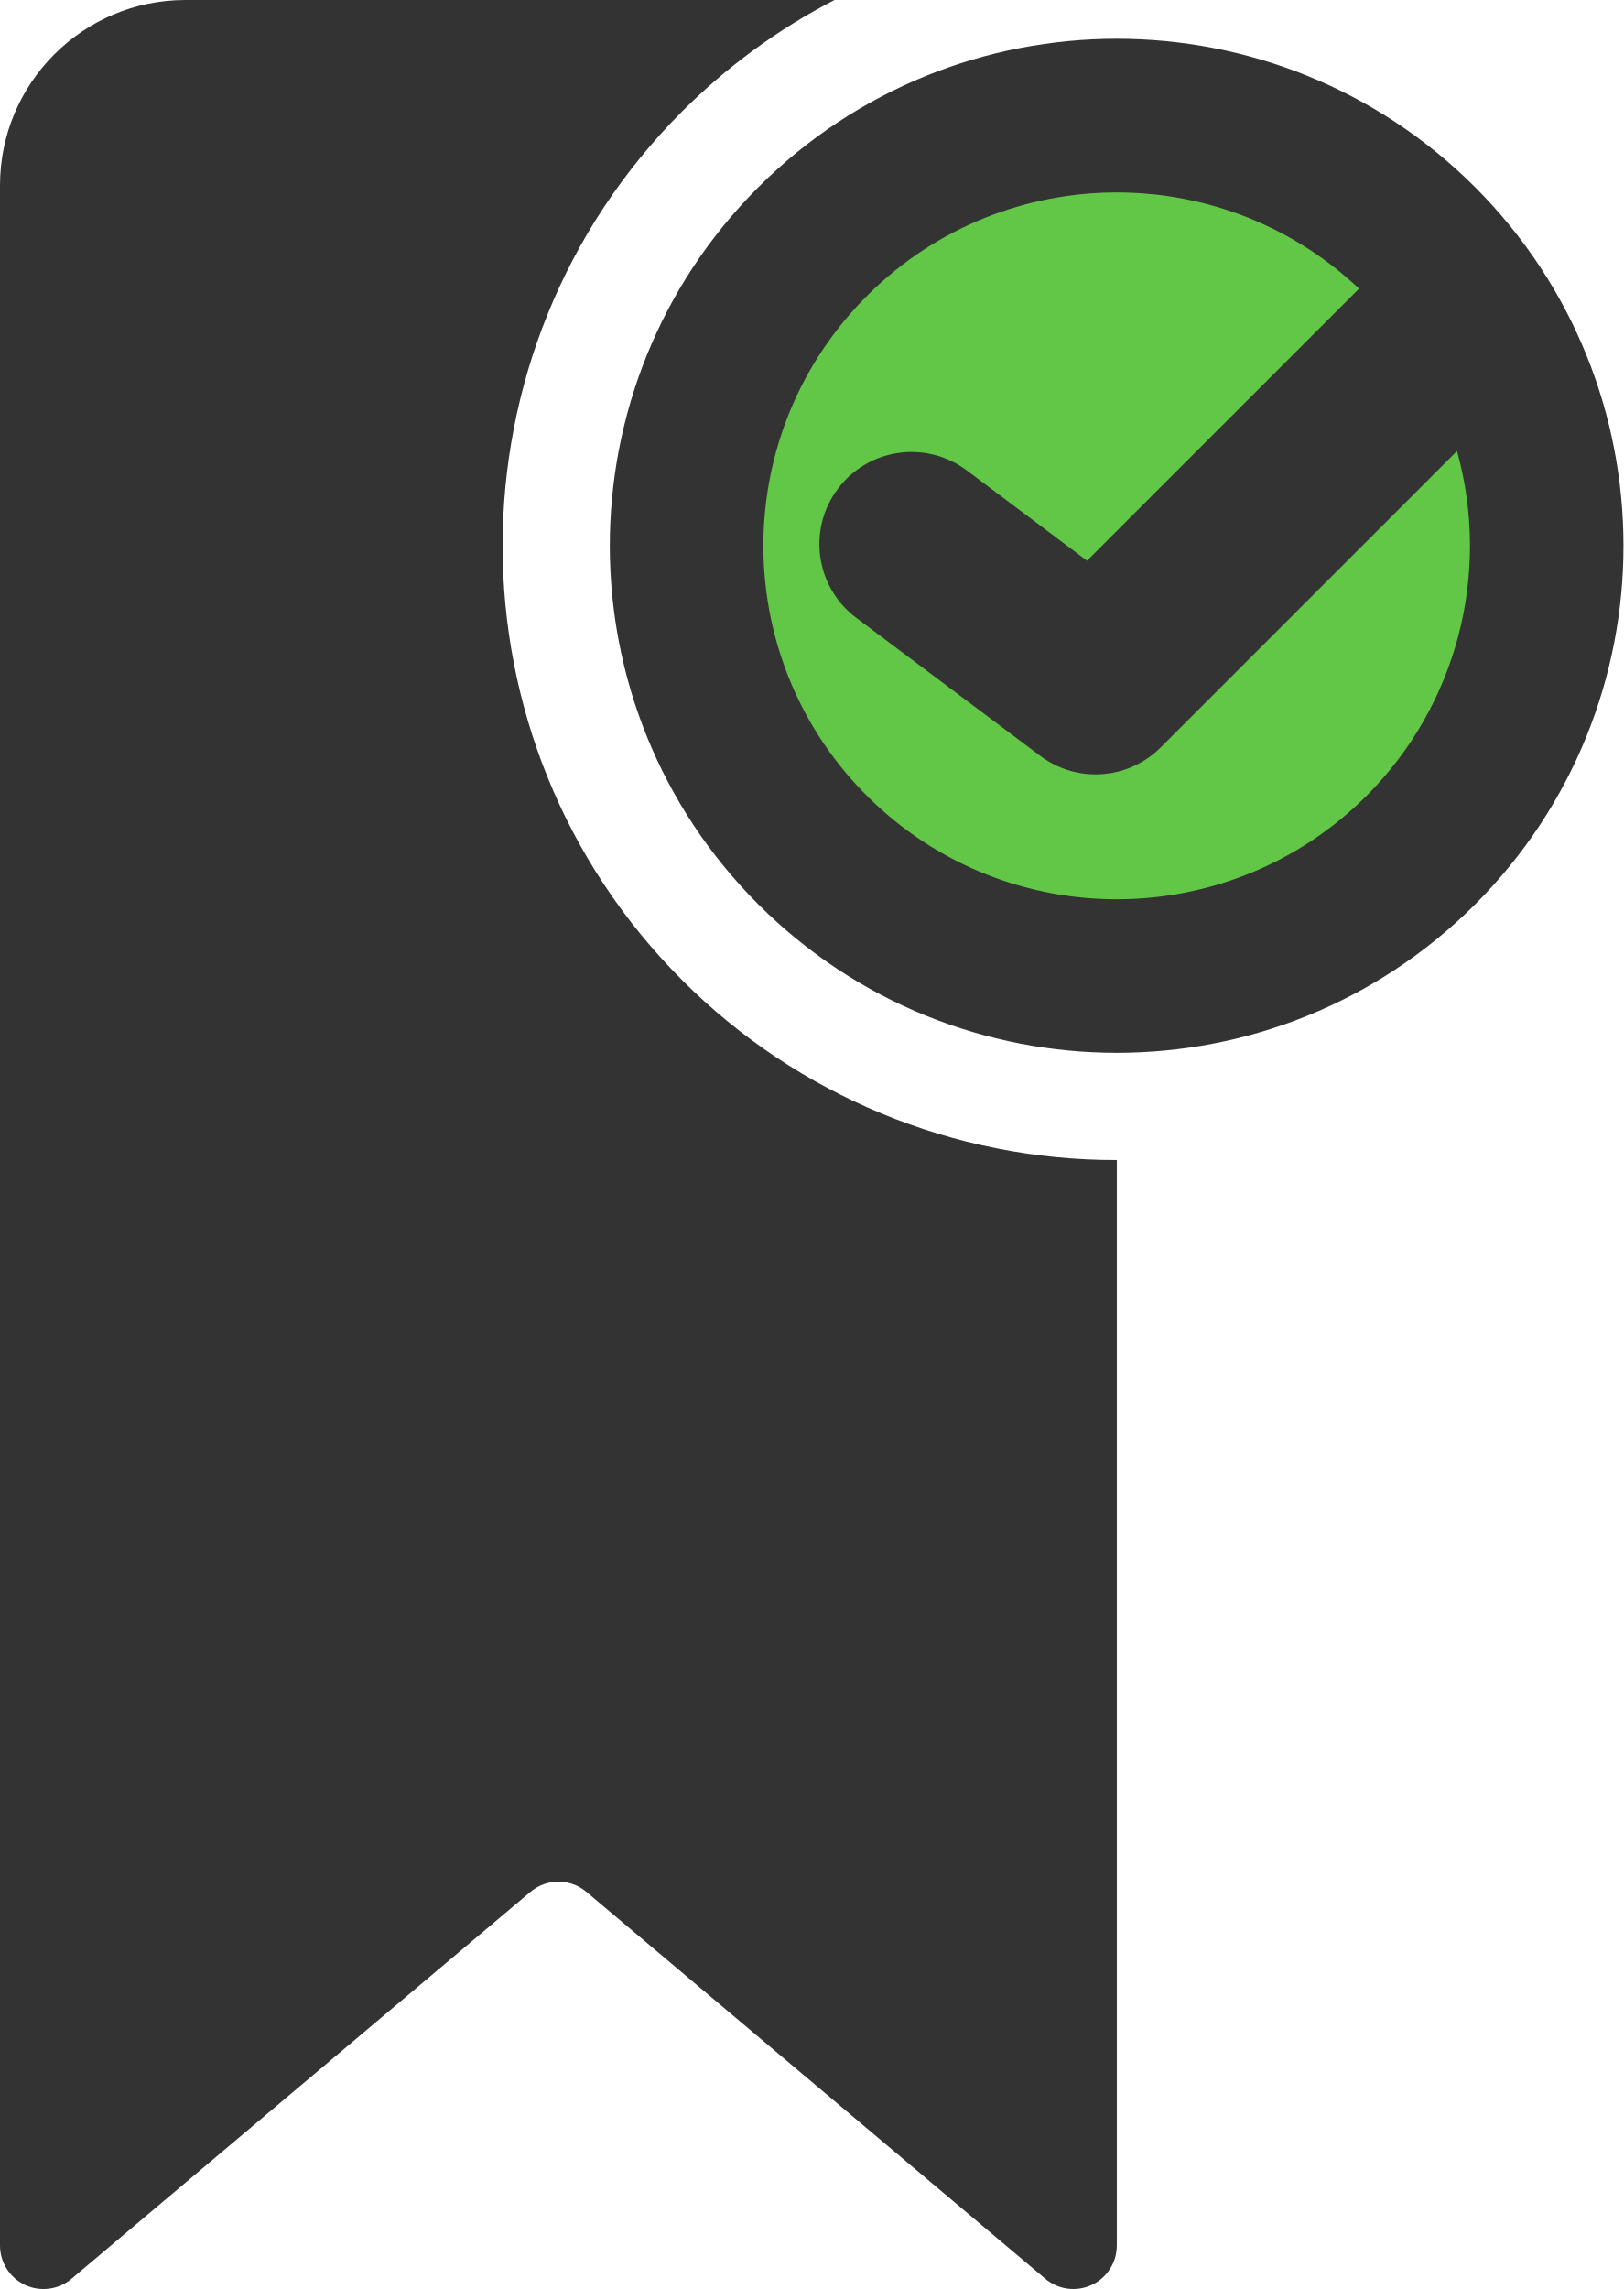
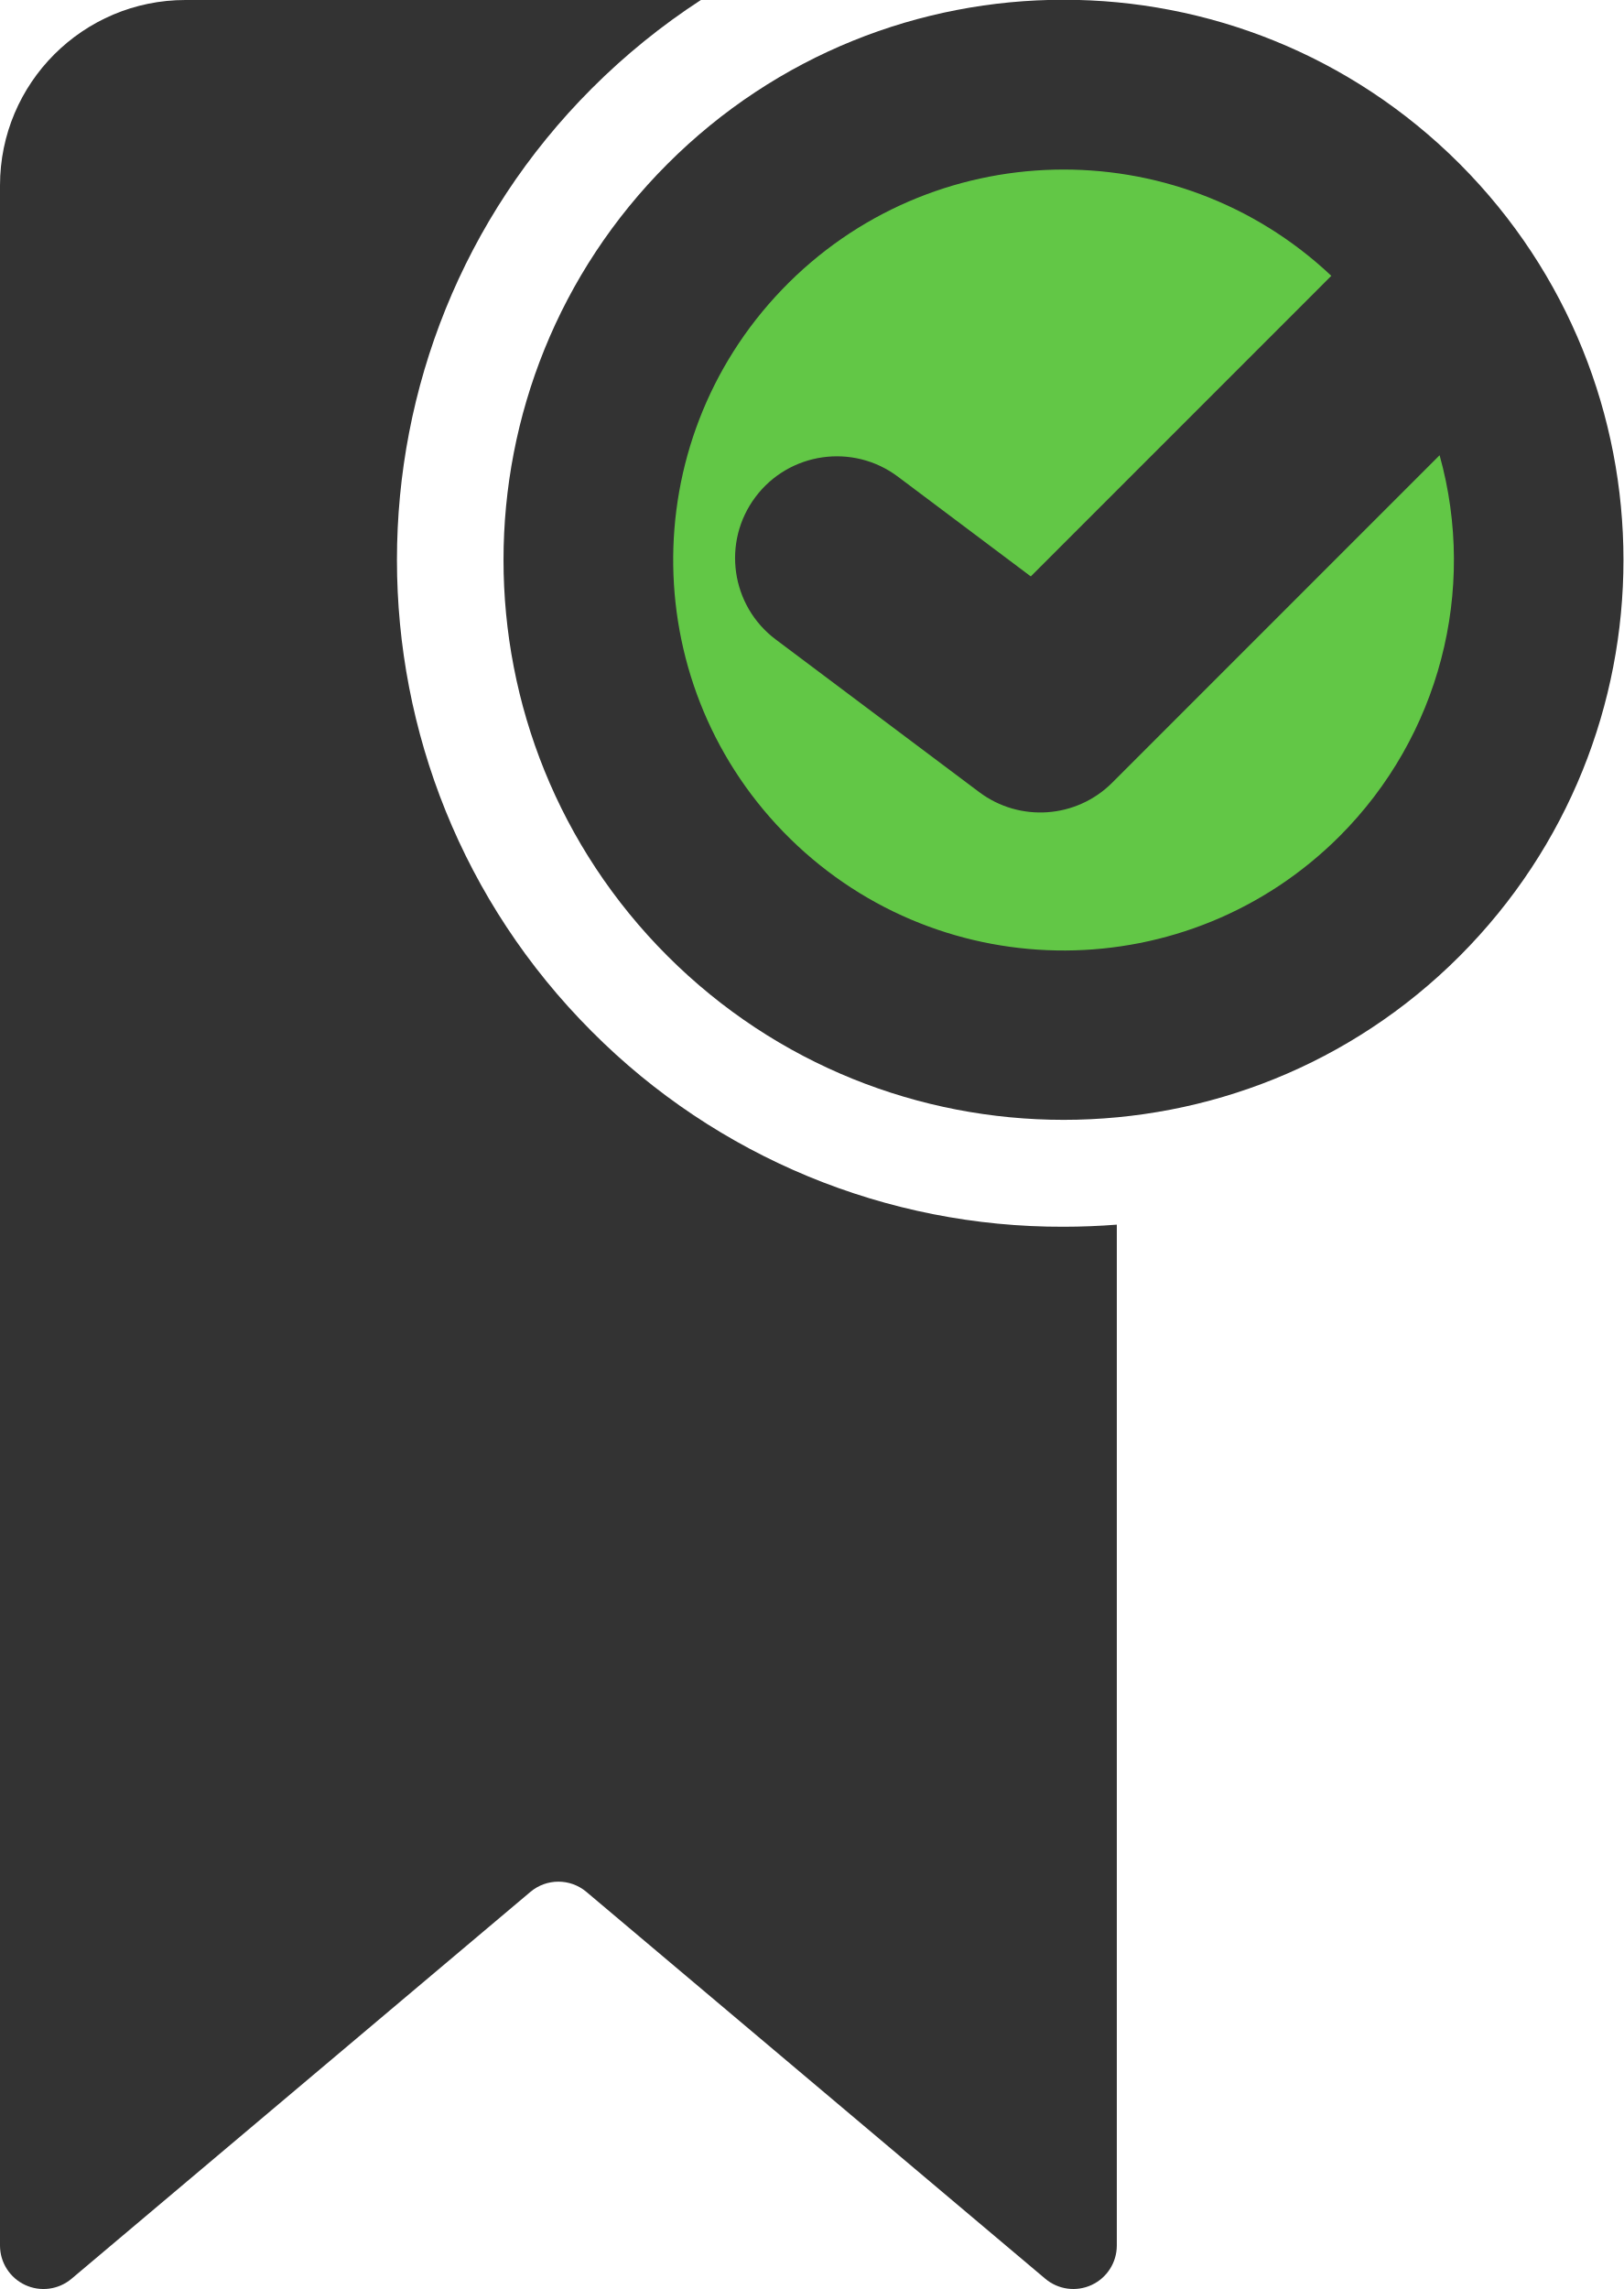
<svg xmlns="http://www.w3.org/2000/svg" id="Capa_1" data-name="Capa 1" viewBox="0 0 349.389 492.536">
-   <circle cx="240.341" cy="117.433" r="101.25" fill="#62c746" />
-   <path d="M146.848,23.931A131.64,131.64,0,0,1,179.6,0H39.91A39.918,39.918,0,0,0,0,39.905V483.19a9.358,9.358,0,0,0,15.388,7.149l98.756-83.246a9.351,9.351,0,0,1,12.064,0l98.76,83.246a9.358,9.358,0,0,0,15.383-7.149V249.614a131.817,131.817,0,0,1-93.5-38.668C95.277,159.386,95.277,75.489,146.848,23.931Z" fill="#333" />
-   <path d="M317.483,40.3a109.1,109.1,0,1,0,0,154.283A109.207,109.207,0,0,0,317.483,40.3Zm-23.36,130.909a76.045,76.045,0,1,1-1.639-109.1l-58.539,58.538-25.879-19.42a19.822,19.822,0,0,0-23.8,31.709l39.635,29.726a19.817,19.817,0,0,0,25.9-1.843l63.766-63.766A76.083,76.083,0,0,1,294.123,171.206Z" fill="#333" />
+   <path d="M228.921,263.966A142.658,142.658,0,0,1,127.4,221.984c-55.963-55.967-55.963-147.027,0-202.991A144.5,144.5,0,0,1,150.839,0H39.91A39.918,39.918,0,0,0,0,39.905V483.19a9.358,9.358,0,0,0,15.388,7.149l98.756-83.246a9.351,9.351,0,0,1,12.064,0l98.76,83.246a9.358,9.358,0,0,0,15.383-7.149V263.515Q234.677,263.958,228.921,263.966Z" fill="#333" />
+   <circle cx="228.905" cy="120.483" r="111.869" fill="#62c746" />
+   <path d="M314.137,35.257A120.539,120.539,0,0,0,143.665,205.721c47.018,46.984,123.487,47,170.472,0A120.664,120.664,0,0,0,314.137,35.257ZM288.327,179.9A84.021,84.021,0,1,1,286.516,59.35l-64.678,64.678-28.594-21.457a21.9,21.9,0,0,0-26.289,35.035l43.791,32.843a21.9,21.9,0,0,0,28.62-2.037L309.82,97.959A84.062,84.062,0,0,1,288.327,179.9Z" fill="#333" />
</svg>
